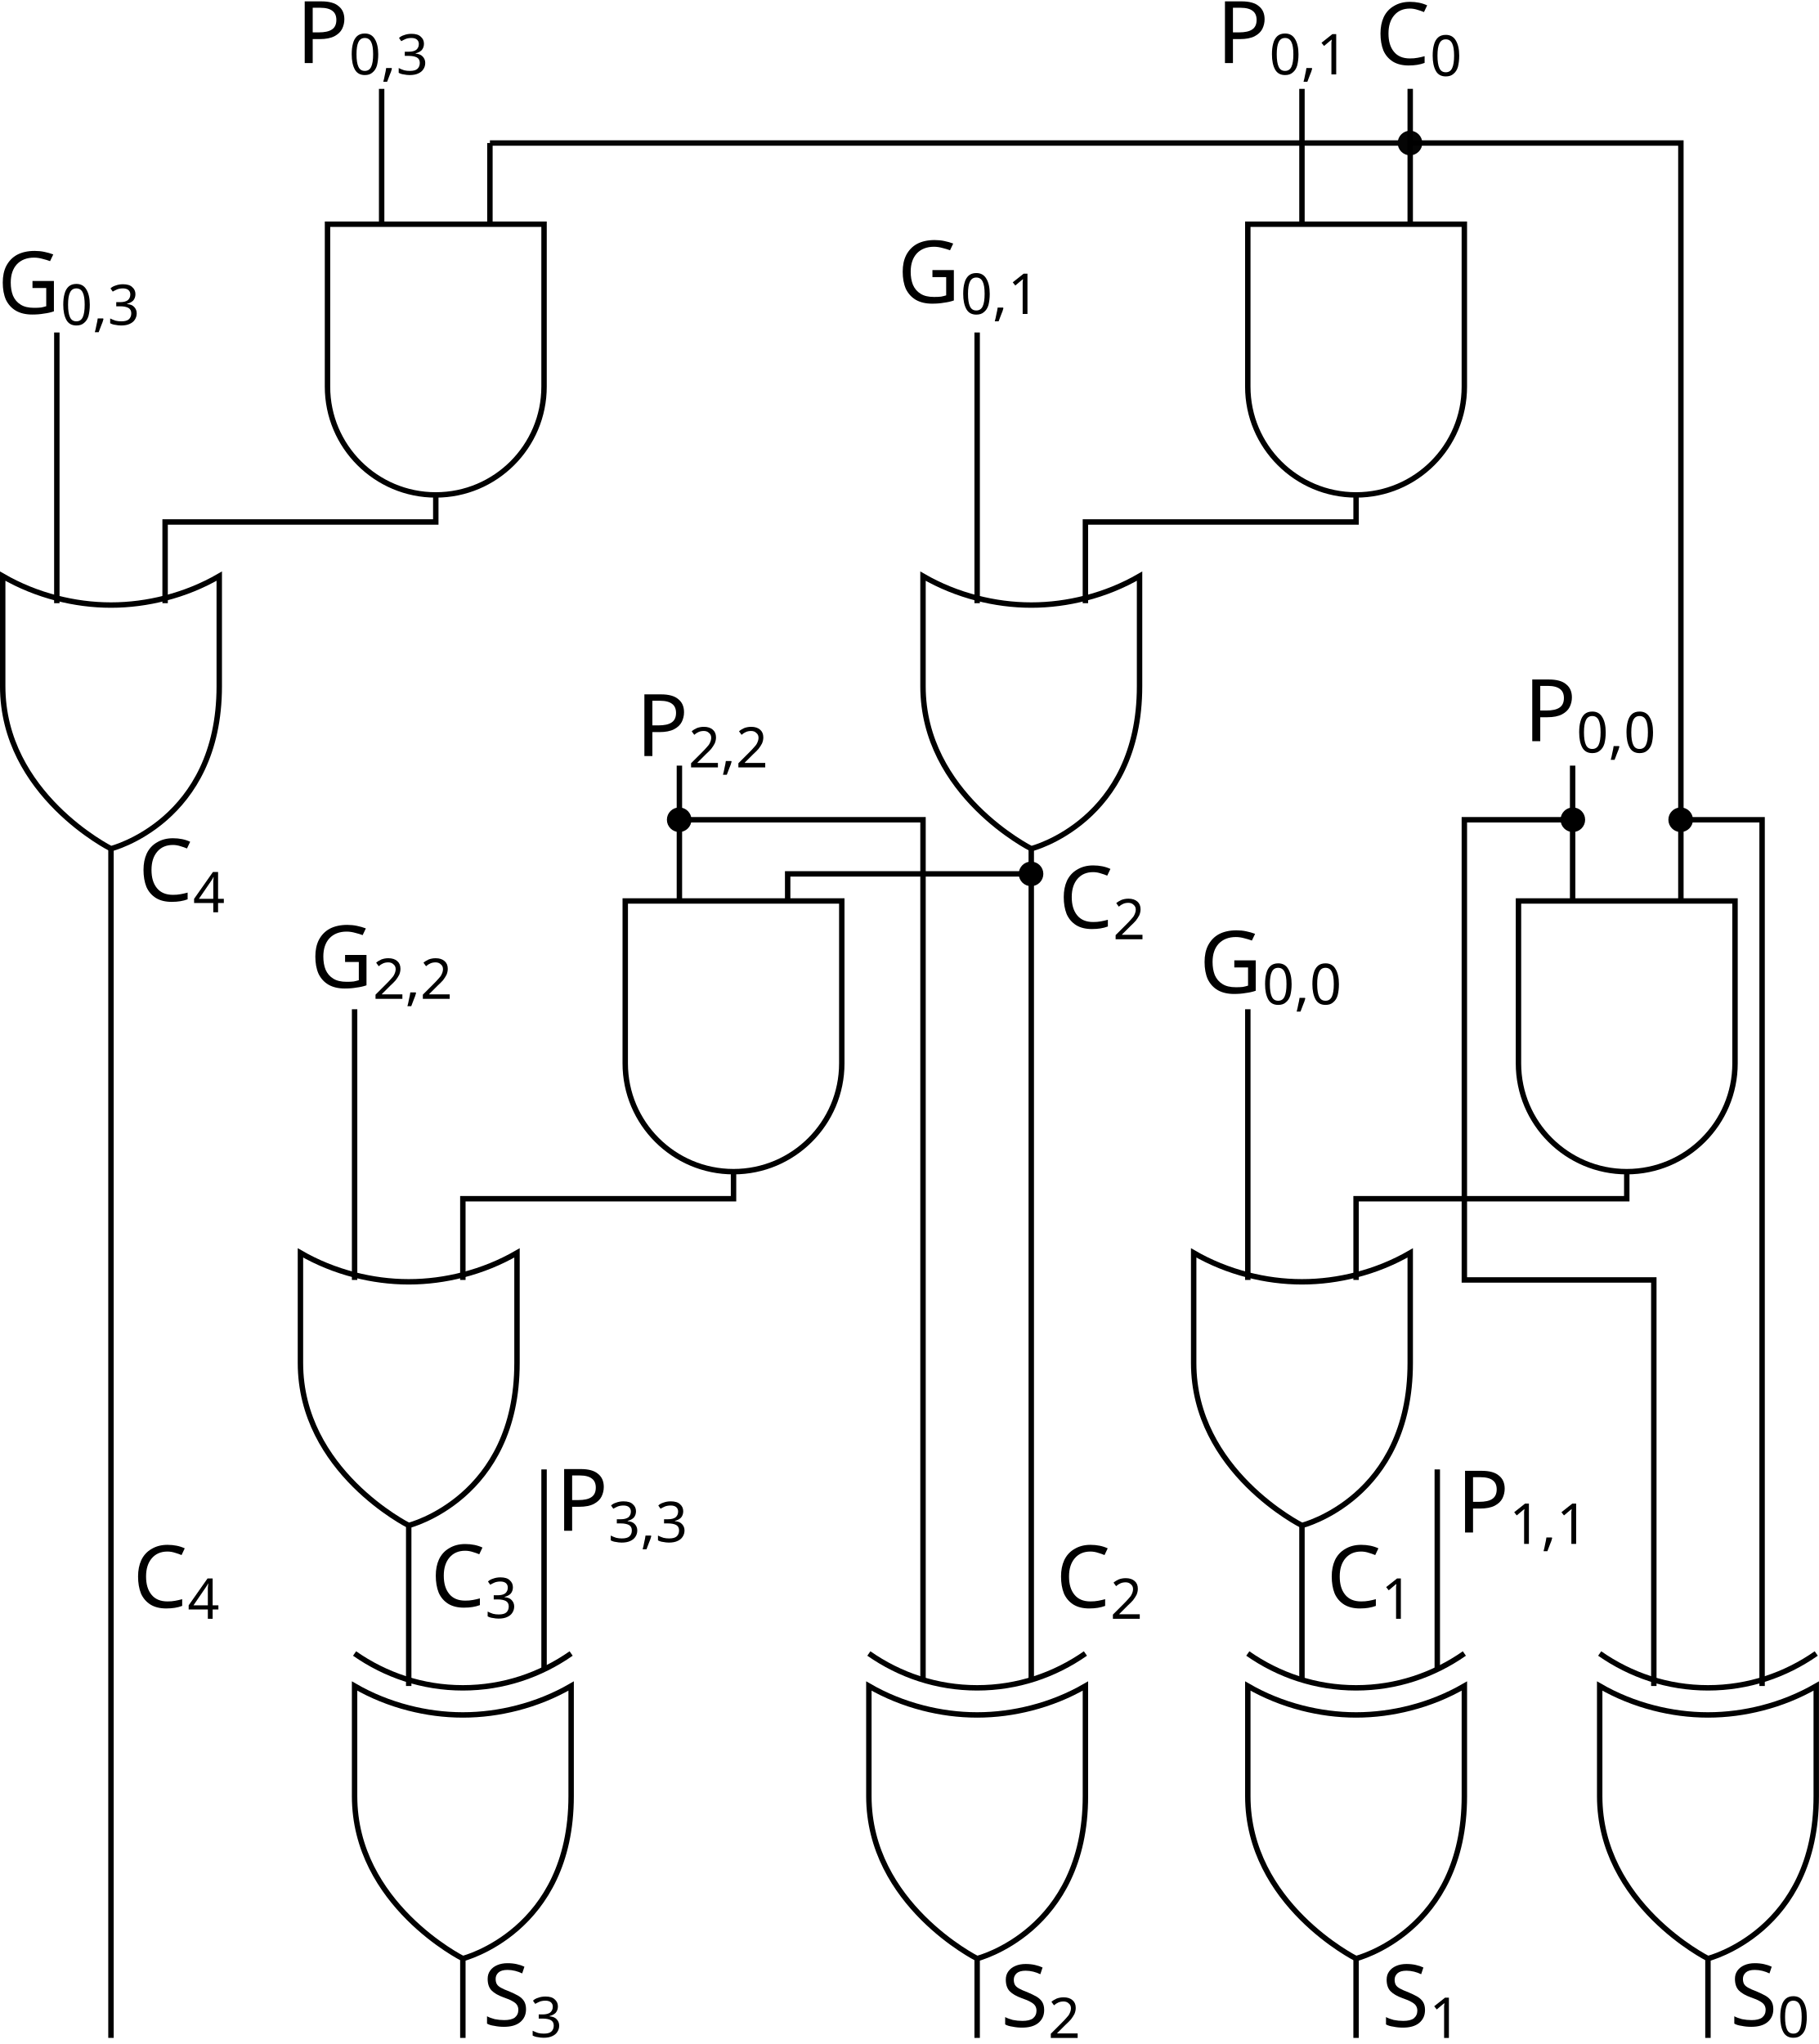
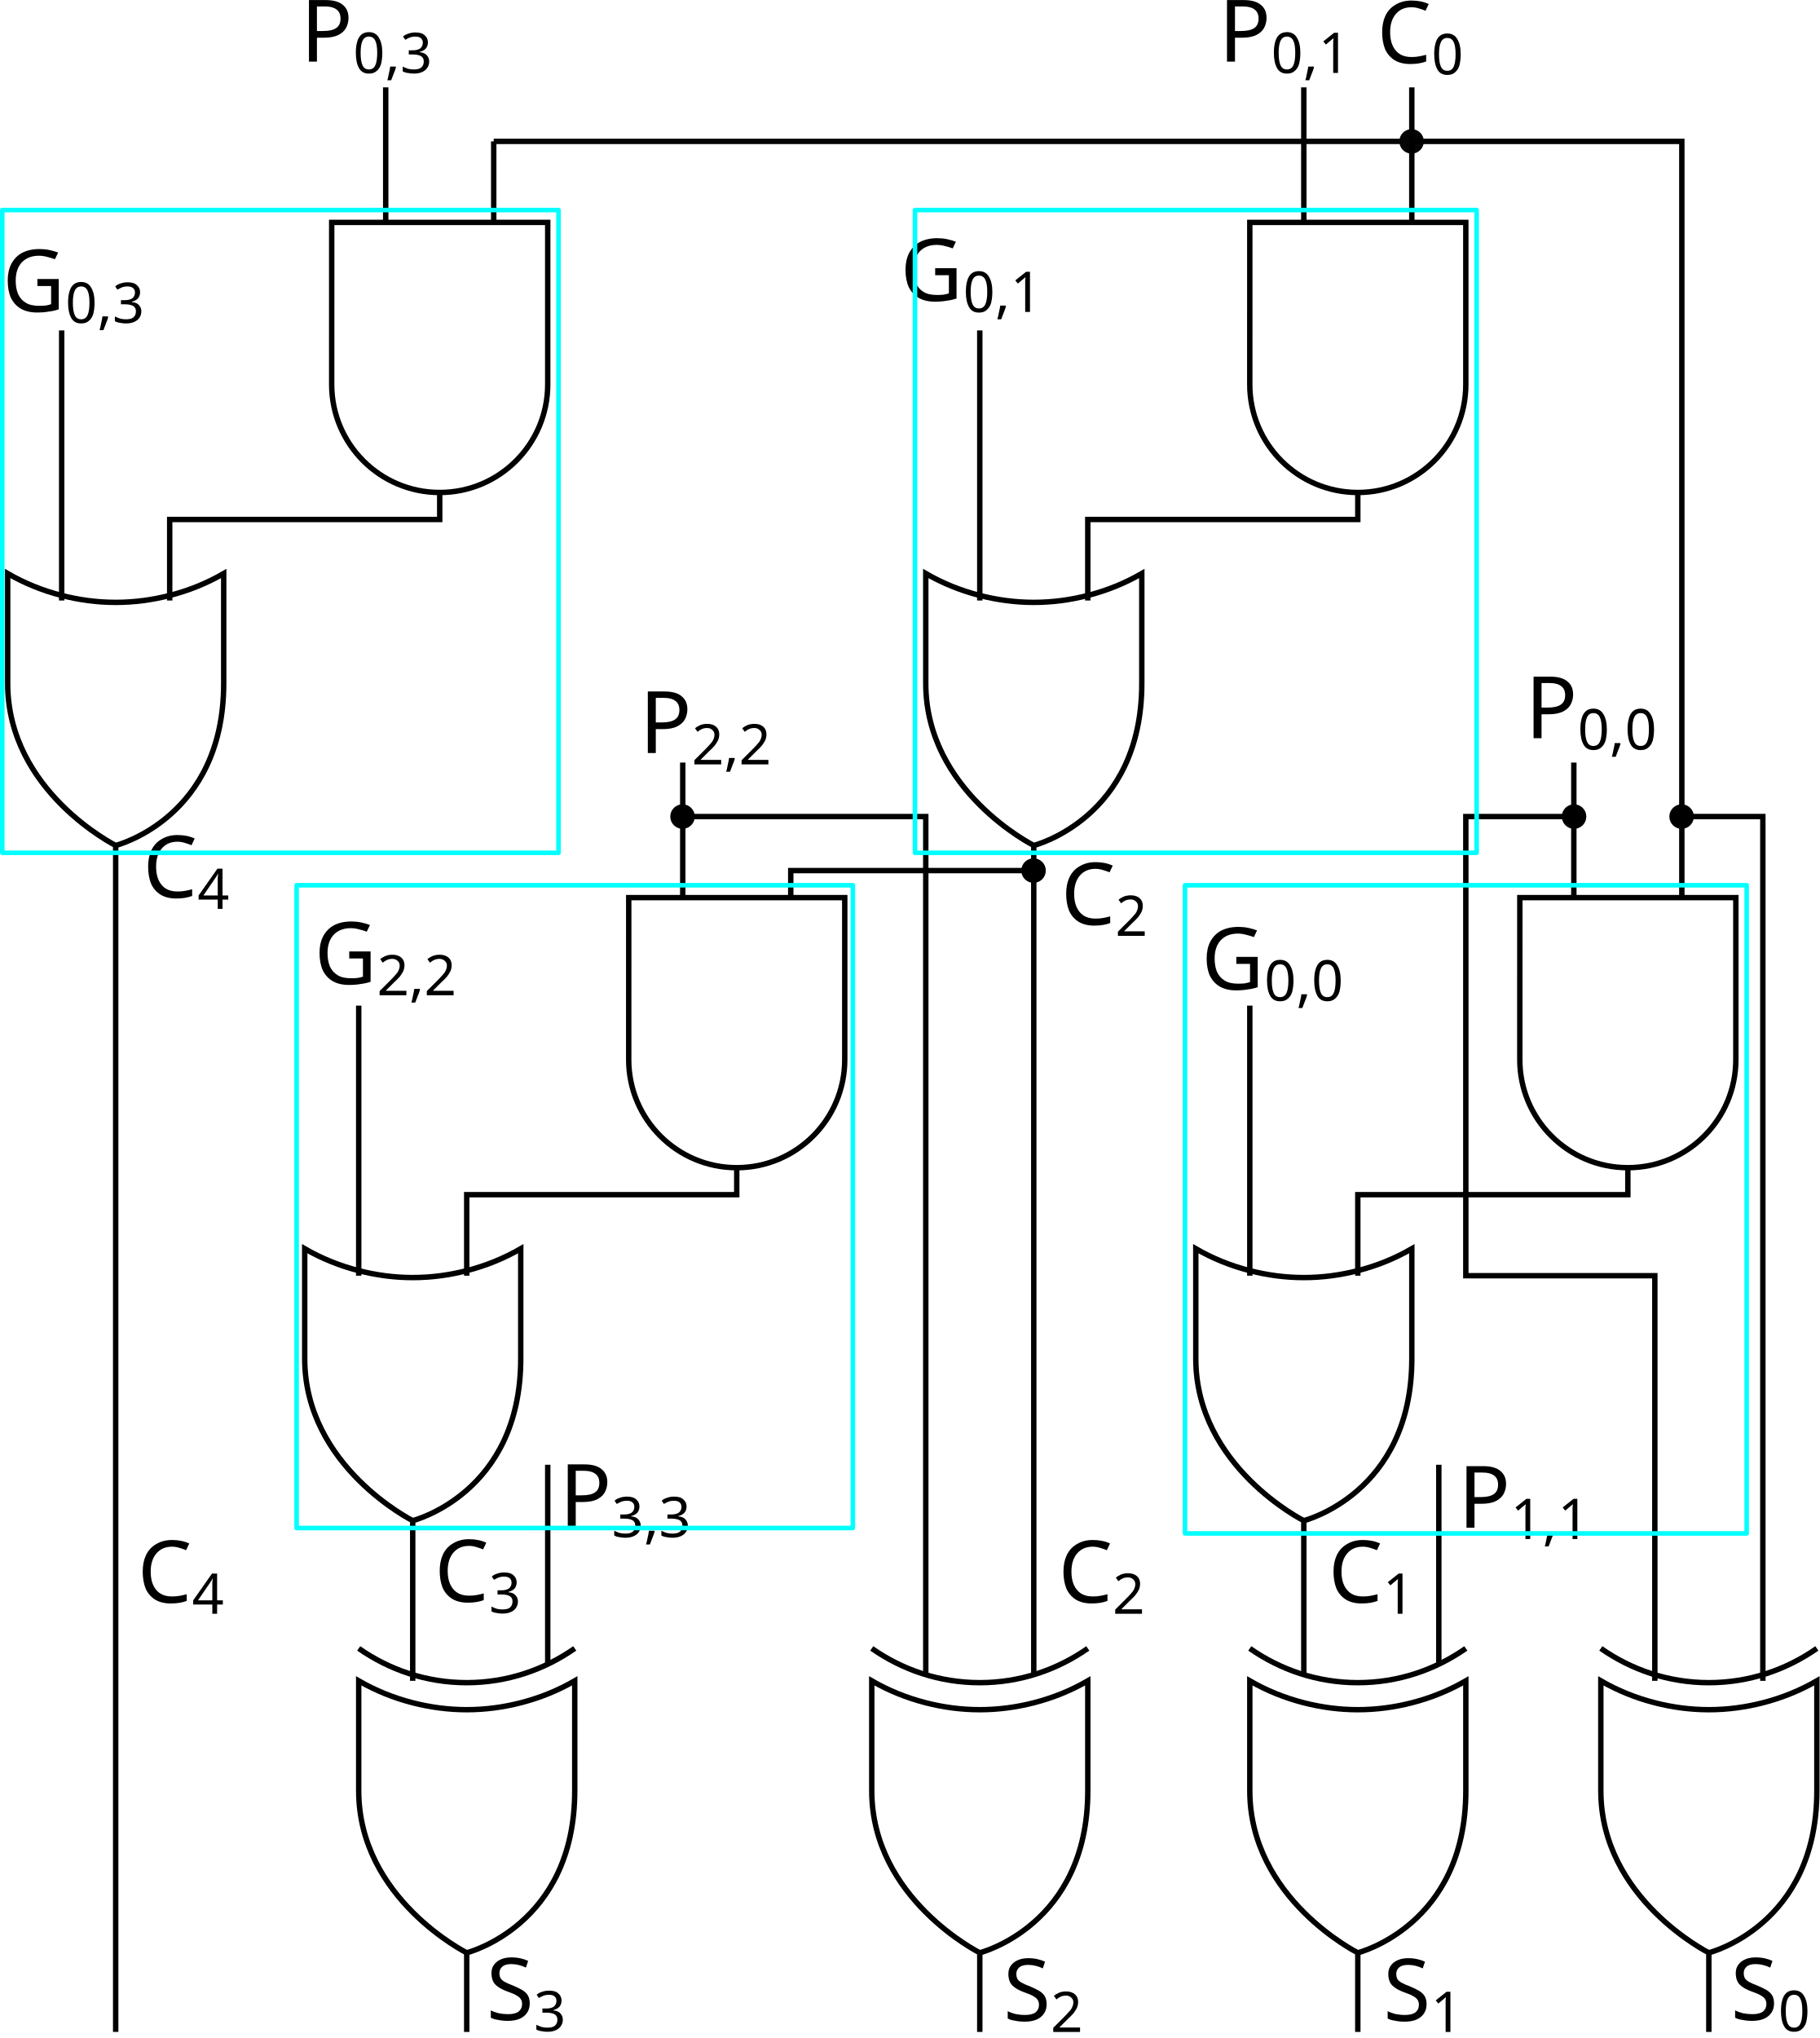
- <svg xmlns="http://www.w3.org/2000/svg" xmlns:xlink="http://www.w3.org/1999/xlink" width="88.9mm" height="99.891mm" viewBox="0 0 88.9 99.891" version="1.1" id="svg5678">
+ <svg xmlns="http://www.w3.org/2000/svg" xmlns:xlink="http://www.w3.org/1999/xlink" width="89.144mm" height="99.827mm" viewBox="0 0 89.144 99.827" version="1.1" id="svg5678">
  <defs id="defs5672">
    <marker orient="auto" refY="0" refX="0" id="marker13853" style="overflow:visible">
      <path id="path13851" d="m -2.5,-1 c 0,2.76 -2.24,5 -5,5 -2.76,0 -5,-2.24 -5,-5 0,-2.76 2.24,-5 5,-5 2.76,0 5,2.24 5,5 z" style="fill:#000000;fill-opacity:1;fill-rule:evenodd;stroke:#000000;stroke-width:1pt;stroke-opacity:1" transform="matrix(0.4,0,0,0.4,2.96,0.4)" />
    </marker>
    <marker style="overflow:visible" id="marker13571" refX="0" refY="0" orient="auto">
      <path transform="matrix(0.4,0,0,0.4,2.96,0.4)" style="fill:#000000;fill-opacity:1;fill-rule:evenodd;stroke:#000000;stroke-width:1pt;stroke-opacity:1" d="m -2.5,-1 c 0,2.76 -2.24,5 -5,5 -2.76,0 -5,-2.24 -5,-5 0,-2.76 2.24,-5 5,-5 2.76,0 5,2.24 5,5 z" id="path13569" />
    </marker>
    <marker orient="auto" refY="0" refX="0" id="marker13295" style="overflow:visible">
      <path id="path13293" d="m -2.5,-1 c 0,2.76 -2.24,5 -5,5 -2.76,0 -5,-2.24 -5,-5 0,-2.76 2.24,-5 5,-5 2.76,0 5,2.24 5,5 z" style="fill:#000000;fill-opacity:1;fill-rule:evenodd;stroke:#000000;stroke-width:1pt;stroke-opacity:1" transform="matrix(0.4,0,0,0.4,2.96,0.4)" />
    </marker>
    <marker style="overflow:visible" id="marker12756" refX="0" refY="0" orient="auto">
      <path transform="matrix(0.4,0,0,0.4,2.96,0.4)" style="fill:#000000;fill-opacity:1;fill-rule:evenodd;stroke:#000000;stroke-width:1pt;stroke-opacity:1" d="m -2.5,-1 c 0,2.76 -2.24,5 -5,5 -2.76,0 -5,-2.24 -5,-5 0,-2.76 2.24,-5 5,-5 2.76,0 5,2.24 5,5 z" id="path12754" />
    </marker>
    <marker orient="auto" refY="0" refX="0" id="marker11187" style="overflow:visible">
      <path id="path11185" d="m -2.5,-1 c 0,2.76 -2.24,5 -5,5 -2.76,0 -5,-2.24 -5,-5 0,-2.76 2.24,-5 5,-5 2.76,0 5,2.24 5,5 z" style="fill:#000000;fill-opacity:1;fill-rule:evenodd;stroke:#000000;stroke-width:1pt;stroke-opacity:1" transform="matrix(0.4,0,0,0.4,2.96,0.4)" />
    </marker>
    <marker orient="auto" refY="0" refX="0" id="marker10937" style="overflow:visible">
      <path id="path10935" d="m -2.5,-1 c 0,2.76 -2.24,5 -5,5 -2.76,0 -5,-2.24 -5,-5 0,-2.76 2.24,-5 5,-5 2.76,0 5,2.24 5,5 z" style="fill:#000000;fill-opacity:1;fill-rule:evenodd;stroke:#000000;stroke-width:1pt;stroke-opacity:1" transform="matrix(0.4,0,0,0.4,2.96,0.4)" />
    </marker>
    <marker orient="auto" refY="0" refX="0" id="marker10862" style="overflow:visible">
      <path id="path10860" d="m -2.5,-1 c 0,2.76 -2.24,5 -5,5 -2.76,0 -5,-2.24 -5,-5 0,-2.76 2.24,-5 5,-5 2.76,0 5,2.24 5,5 z" style="fill:#000000;fill-opacity:1;fill-rule:evenodd;stroke:#000000;stroke-width:1pt;stroke-opacity:1" transform="matrix(0.4,0,0,0.4,2.96,0.4)" />
    </marker>
    <marker orient="auto" refY="0" refX="0" id="marker10543" style="overflow:visible">
      <path id="path10541" d="m -2.5,-1 c 0,2.76 -2.24,5 -5,5 -2.76,0 -5,-2.24 -5,-5 0,-2.76 2.24,-5 5,-5 2.76,0 5,2.24 5,5 z" style="fill:#000000;fill-opacity:1;fill-rule:evenodd;stroke:#000000;stroke-width:1pt;stroke-opacity:1" transform="matrix(0.4,0,0,0.4,2.96,0.4)" />
    </marker>
    <marker orient="auto" refY="0" refX="0" id="marker10463" style="overflow:visible">
      <path id="path10461" d="m -2.5,-1 c 0,2.76 -2.24,5 -5,5 -2.76,0 -5,-2.24 -5,-5 0,-2.76 2.24,-5 5,-5 2.76,0 5,2.24 5,5 z" style="fill:#000000;fill-opacity:1;fill-rule:evenodd;stroke:#000000;stroke-width:1pt;stroke-opacity:1" transform="matrix(0.4,0,0,0.4,2.96,0.4)" />
    </marker>
    <marker orient="auto" refY="0" refX="0" id="marker10327" style="overflow:visible">
      <path id="path10325" d="m -2.5,-1 c 0,2.76 -2.24,5 -5,5 -2.76,0 -5,-2.24 -5,-5 0,-2.76 2.24,-5 5,-5 2.76,0 5,2.24 5,5 z" style="fill:#000000;fill-opacity:1;fill-rule:evenodd;stroke:#000000;stroke-width:1pt;stroke-opacity:1" transform="matrix(0.4,0,0,0.4,2.96,0.4)" />
    </marker>
    <marker orient="auto" refY="0" refX="0" id="marker10317" style="overflow:visible">
      <path id="path10315" d="m -2.5,-1 c 0,2.76 -2.24,5 -5,5 -2.76,0 -5,-2.24 -5,-5 0,-2.76 2.24,-5 5,-5 2.76,0 5,2.24 5,5 z" style="fill:#000000;fill-opacity:1;fill-rule:evenodd;stroke:#000000;stroke-width:1pt;stroke-opacity:1" transform="matrix(0.4,0,0,0.4,2.96,0.4)" />
    </marker>
    <marker orient="auto" refY="0" refX="0" id="marker10263" style="overflow:visible">
      <path id="path10261" d="m -2.5,-1 c 0,2.76 -2.24,5 -5,5 -2.76,0 -5,-2.24 -5,-5 0,-2.76 2.24,-5 5,-5 2.76,0 5,2.24 5,5 z" style="fill:#000000;fill-opacity:1;fill-rule:evenodd;stroke:#000000;stroke-width:1pt;stroke-opacity:1" transform="matrix(0.4,0,0,0.4,2.96,0.4)" />
    </marker>
    <marker orient="auto" refY="0" refX="0" id="marker10177" style="overflow:visible">
      <path id="path10175" d="m -2.5,-1 c 0,2.76 -2.24,5 -5,5 -2.76,0 -5,-2.24 -5,-5 0,-2.76 2.24,-5 5,-5 2.76,0 5,2.24 5,5 z" style="fill:#000000;fill-opacity:1;fill-rule:evenodd;stroke:#000000;stroke-width:1pt;stroke-opacity:1" transform="matrix(0.4,0,0,0.4,2.96,0.4)" />
    </marker>
    <marker orient="auto" refY="0" refX="0" id="DotM" style="overflow:visible">
      <path id="path9973" d="m -2.5,-1 c 0,2.76 -2.24,5 -5,5 -2.76,0 -5,-2.24 -5,-5 0,-2.76 2.24,-5 5,-5 2.76,0 5,2.24 5,5 z" style="fill:#000000;fill-opacity:1;fill-rule:evenodd;stroke:#000000;stroke-width:1pt;stroke-opacity:1" transform="matrix(0.4,0,0,0.4,2.96,0.4)" />
    </marker>
    <marker style="overflow:visible" id="marker10479" refX="0" refY="0" orient="auto">
      <path transform="matrix(0.4,0,0,0.4,2.96,0.4)" style="fill:#000000;fill-opacity:1;fill-rule:evenodd;stroke:#000000;stroke-width:1pt;stroke-opacity:1" d="m -2.5,-1 c 0,2.76 -2.24,5 -5,5 -2.76,0 -5,-2.24 -5,-5 0,-2.76 2.24,-5 5,-5 2.76,0 5,2.24 5,5 z" id="path10477" />
    </marker>
    <symbol id="Xor_Gate">
      <path style="stroke-width:0.265" d="M 6.524,18.521 H 11.906 c 5.292,0 7.938,-5.292 7.938,-5.292 0,0 -1.323,-5.292 -7.938,-5.292 H 6.524 c 0.474,0.819 0.834,1.707 1.075,2.646 0.217,0.846 0.339,1.732 0.339,2.646 0,0.914 -0.122,1.8 -0.339,2.646 -0.241,0.938 -0.601,1.827 -1.075,2.646 z" id="path9880" />
      <path style="stroke-width:0.265" d="m 4.936,18.521 c 1.051,-1.502 1.678,-3.319 1.678,-5.292 0,-1.973 -0.627,-3.789 -1.678,-5.292" id="path9882" />
    </symbol>
    <symbol id="And_Gate">
      <path style="stroke-width:0.265" d="M 6.615,18.521 V 15.875 13.229 10.583 7.938 h 7.937 c 2.923,0 5.292,2.369 5.292,5.292 0,2.923 -2.369,5.292 -5.292,5.292 z" id="path9906" />
    </symbol>
    <symbol id="Or_Gate">
      <path style="stroke-width:0.265" d="M 6.524,18.521 H 11.906 c 5.292,0 7.938,-5.292 7.938,-5.292 0,0 -1.323,-5.292 -7.938,-5.292 H 6.524 c 0.474,0.819 0.834,1.707 1.075,2.646 0.217,0.846 0.339,1.732 0.339,2.646 0,0.914 -0.122,1.8 -0.339,2.646 -0.241,0.938 -0.601,1.827 -1.075,2.646 z" id="path9894" />
    </symbol>
    <symbol id="Nor_Gate">
      <path style="stroke-width:0.265" d="M 6.524,18.521 H 11.906 c 5.292,0 7.938,-5.292 7.938,-5.292 0,0 -1.323,-5.292 -7.938,-5.292 H 6.524 c 0.474,0.819 0.834,1.707 1.075,2.646 0.217,0.846 0.339,1.732 0.339,2.646 0,0.914 -0.122,1.8 -0.339,2.646 -0.241,0.938 -0.601,1.827 -1.075,2.646 z" id="path4479" />
      <path style="stroke-width:0.265" d="m 21.167,13.229 c 0,0.365 -0.296,0.661 -0.661,0.661 -0.365,0 -0.661,-0.296 -0.661,-0.661 0,-0.365 0.296,-0.661 0.661,-0.661 0.365,0 0.661,0.296 0.661,0.661 z" id="path4481" />
    </symbol>
    <marker orient="auto" refY="0" refX="0" id="marker10177-8" style="overflow:visible">
      <path id="path10175-8" d="m -2.5,-1 c 0,2.76 -2.24,5 -5,5 -2.76,0 -5,-2.24 -5,-5 0,-2.76 2.24,-5 5,-5 2.76,0 5,2.24 5,5 z" style="fill:#000000;fill-opacity:1;fill-rule:evenodd;stroke:#000000;stroke-width:1pt;stroke-opacity:1" transform="matrix(0.4,0,0,0.4,2.96,0.4)" />
    </marker>
    <marker orient="auto" refY="0" refX="0" id="DotM-4" style="overflow:visible">
      <path id="path9973-3" d="m -2.5,-1 c 0,2.76 -2.24,5 -5,5 -2.76,0 -5,-2.24 -5,-5 0,-2.76 2.24,-5 5,-5 2.76,0 5,2.24 5,5 z" style="fill:#000000;fill-opacity:1;fill-rule:evenodd;stroke:#000000;stroke-width:1pt;stroke-opacity:1" transform="matrix(0.4,0,0,0.4,2.96,0.4)" />
    </marker>
    <marker orient="auto" refY="0" refX="0" id="marker10177-8-6" style="overflow:visible">
      <path id="path10175-8-4" d="m -2.5,-1 c 0,2.76 -2.24,5 -5,5 -2.76,0 -5,-2.24 -5,-5 0,-2.76 2.24,-5 5,-5 2.76,0 5,2.24 5,5 z" style="fill:#000000;fill-opacity:1;fill-rule:evenodd;stroke:#000000;stroke-width:1pt;stroke-opacity:1" transform="matrix(0.4,0,0,0.4,2.96,0.4)" />
    </marker>
    <marker orient="auto" refY="0" refX="0" id="DotM-4-9" style="overflow:visible">
      <path id="path9973-3-5" d="m -2.5,-1 c 0,2.76 -2.24,5 -5,5 -2.76,0 -5,-2.24 -5,-5 0,-2.76 2.24,-5 5,-5 2.76,0 5,2.24 5,5 z" style="fill:#000000;fill-opacity:1;fill-rule:evenodd;stroke:#000000;stroke-width:1pt;stroke-opacity:1" transform="matrix(0.4,0,0,0.4,2.96,0.4)" />
    </marker>
    <marker orient="auto" refY="0" refX="0" id="marker10327-6" style="overflow:visible">
      <path id="path10325-1" d="m -2.5,-1 c 0,2.76 -2.24,5 -5,5 -2.76,0 -5,-2.24 -5,-5 0,-2.76 2.24,-5 5,-5 2.76,0 5,2.24 5,5 z" style="fill:#000000;fill-opacity:1;fill-rule:evenodd;stroke:#000000;stroke-width:1pt;stroke-opacity:1" transform="matrix(0.4,0,0,0.4,2.96,0.4)" />
    </marker>
    <marker orient="auto" refY="0" refX="0" id="marker10317-0" style="overflow:visible">
      <path id="path10315-6" d="m -2.5,-1 c 0,2.76 -2.24,5 -5,5 -2.76,0 -5,-2.24 -5,-5 0,-2.76 2.24,-5 5,-5 2.76,0 5,2.24 5,5 z" style="fill:#000000;fill-opacity:1;fill-rule:evenodd;stroke:#000000;stroke-width:1pt;stroke-opacity:1" transform="matrix(0.4,0,0,0.4,2.96,0.4)" />
    </marker>
    <marker orient="auto" refY="0" refX="0" id="marker10263-1" style="overflow:visible">
      <path id="path10261-5" d="m -2.5,-1 c 0,2.76 -2.24,5 -5,5 -2.76,0 -5,-2.24 -5,-5 0,-2.76 2.24,-5 5,-5 2.76,0 5,2.24 5,5 z" style="fill:#000000;fill-opacity:1;fill-rule:evenodd;stroke:#000000;stroke-width:1pt;stroke-opacity:1" transform="matrix(0.4,0,0,0.4,2.96,0.4)" />
    </marker>
    <marker orient="auto" refY="0" refX="0" id="marker10543-4" style="overflow:visible">
      <path id="path10541-8" d="m -2.5,-1 c 0,2.76 -2.24,5 -5,5 -2.76,0 -5,-2.24 -5,-5 0,-2.76 2.24,-5 5,-5 2.76,0 5,2.24 5,5 z" style="fill:#000000;fill-opacity:1;fill-rule:evenodd;stroke:#000000;stroke-width:1pt;stroke-opacity:1" transform="matrix(0.4,0,0,0.4,2.96,0.4)" />
    </marker>
    <marker orient="auto" refY="0" refX="0" id="marker10463-1" style="overflow:visible">
      <path id="path10461-2" d="m -2.5,-1 c 0,2.76 -2.24,5 -5,5 -2.76,0 -5,-2.24 -5,-5 0,-2.76 2.24,-5 5,-5 2.76,0 5,2.24 5,5 z" style="fill:#000000;fill-opacity:1;fill-rule:evenodd;stroke:#000000;stroke-width:1pt;stroke-opacity:1" transform="matrix(0.4,0,0,0.4,2.96,0.4)" />
    </marker>
    <marker orient="auto" refY="0" refX="0" id="marker10327-6-9" style="overflow:visible">
      <path id="path10325-1-3" d="m -2.5,-1 c 0,2.76 -2.24,5 -5,5 -2.76,0 -5,-2.24 -5,-5 0,-2.76 2.24,-5 5,-5 2.76,0 5,2.24 5,5 z" style="fill:#000000;fill-opacity:1;fill-rule:evenodd;stroke:#000000;stroke-width:1pt;stroke-opacity:1" transform="matrix(0.4,0,0,0.4,2.96,0.4)" />
    </marker>
    <marker orient="auto" refY="0" refX="0" id="marker10317-0-9" style="overflow:visible">
      <path id="path10315-6-0" d="m -2.5,-1 c 0,2.76 -2.24,5 -5,5 -2.76,0 -5,-2.24 -5,-5 0,-2.76 2.24,-5 5,-5 2.76,0 5,2.24 5,5 z" style="fill:#000000;fill-opacity:1;fill-rule:evenodd;stroke:#000000;stroke-width:1pt;stroke-opacity:1" transform="matrix(0.4,0,0,0.4,2.96,0.4)" />
    </marker>
    <marker orient="auto" refY="0" refX="0" id="marker10263-1-8" style="overflow:visible">
      <path id="path10261-5-8" d="m -2.5,-1 c 0,2.76 -2.24,5 -5,5 -2.76,0 -5,-2.24 -5,-5 0,-2.76 2.24,-5 5,-5 2.76,0 5,2.24 5,5 z" style="fill:#000000;fill-opacity:1;fill-rule:evenodd;stroke:#000000;stroke-width:1pt;stroke-opacity:1" transform="matrix(0.4,0,0,0.4,2.96,0.4)" />
    </marker>
    <marker orient="auto" refY="0" refX="0" id="marker10177-8-6-5" style="overflow:visible">
      <path id="path10175-8-4-0" d="m -2.5,-1 c 0,2.76 -2.24,5 -5,5 -2.76,0 -5,-2.24 -5,-5 0,-2.76 2.24,-5 5,-5 2.76,0 5,2.24 5,5 z" style="fill:#000000;fill-opacity:1;fill-rule:evenodd;stroke:#000000;stroke-width:1pt;stroke-opacity:1" transform="matrix(0.4,0,0,0.4,2.96,0.4)" />
    </marker>
    <marker orient="auto" refY="0" refX="0" id="DotM-4-9-9" style="overflow:visible">
      <path id="path9973-3-5-6" d="m -2.5,-1 c 0,2.76 -2.24,5 -5,5 -2.76,0 -5,-2.24 -5,-5 0,-2.76 2.24,-5 5,-5 2.76,0 5,2.24 5,5 z" style="fill:#000000;fill-opacity:1;fill-rule:evenodd;stroke:#000000;stroke-width:1pt;stroke-opacity:1" transform="matrix(0.4,0,0,0.4,2.96,0.4)" />
    </marker>
    <marker orient="auto" refY="0" refX="0" id="marker10463-1-8" style="overflow:visible">
      <path id="path10461-2-3" d="m -2.5,-1 c 0,2.76 -2.24,5 -5,5 -2.76,0 -5,-2.24 -5,-5 0,-2.76 2.24,-5 5,-5 2.76,0 5,2.24 5,5 z" style="fill:#000000;fill-opacity:1;fill-rule:evenodd;stroke:#000000;stroke-width:1pt;stroke-opacity:1" transform="matrix(0.4,0,0,0.4,2.96,0.4)" />
    </marker>
    <marker orient="auto" refY="0" refX="0" id="marker10463-1-8-8" style="overflow:visible">
      <path id="path10461-2-3-9" d="m -2.5,-1 c 0,2.76 -2.24,5 -5,5 -2.76,0 -5,-2.24 -5,-5 0,-2.76 2.24,-5 5,-5 2.76,0 5,2.24 5,5 z" style="fill:#000000;fill-opacity:1;fill-rule:evenodd;stroke:#000000;stroke-width:1pt;stroke-opacity:1" transform="matrix(0.4,0,0,0.4,2.96,0.4)" />
    </marker>
    <marker orient="auto" refY="0" refX="0" id="marker10543-4-8" style="overflow:visible">
      <path id="path10541-8-6" d="m -2.5,-1 c 0,2.76 -2.24,5 -5,5 -2.76,0 -5,-2.24 -5,-5 0,-2.76 2.24,-5 5,-5 2.76,0 5,2.24 5,5 z" style="fill:#000000;fill-opacity:1;fill-rule:evenodd;stroke:#000000;stroke-width:1pt;stroke-opacity:1" transform="matrix(0.4,0,0,0.4,2.96,0.4)" />
    </marker>
    <marker orient="auto" refY="0" refX="0" id="marker10937-4" style="overflow:visible">
      <path id="path10935-8" d="m -2.5,-1 c 0,2.76 -2.24,5 -5,5 -2.76,0 -5,-2.24 -5,-5 0,-2.76 2.24,-5 5,-5 2.76,0 5,2.24 5,5 z" style="fill:#000000;fill-opacity:1;fill-rule:evenodd;stroke:#000000;stroke-width:1pt;stroke-opacity:1" transform="matrix(0.4,0,0,0.4,2.96,0.4)" />
    </marker>
    <marker orient="auto" refY="0" refX="0" id="marker10937-4-8" style="overflow:visible">
      <path id="path10935-8-9" d="m -2.5,-1 c 0,2.76 -2.24,5 -5,5 -2.76,0 -5,-2.24 -5,-5 0,-2.76 2.24,-5 5,-5 2.76,0 5,2.24 5,5 z" style="fill:#000000;fill-opacity:1;fill-rule:evenodd;stroke:#000000;stroke-width:1pt;stroke-opacity:1" transform="matrix(0.4,0,0,0.4,2.96,0.4)" />
    </marker>
    <marker orient="auto" refY="0" refX="0" id="marker10937-7" style="overflow:visible">
      <path id="path10935-7" d="m -2.5,-1 c 0,2.76 -2.24,5 -5,5 -2.76,0 -5,-2.24 -5,-5 0,-2.76 2.24,-5 5,-5 2.76,0 5,2.24 5,5 z" style="fill:#000000;fill-opacity:1;fill-rule:evenodd;stroke:#000000;stroke-width:1pt;stroke-opacity:1" transform="matrix(0.4,0,0,0.4,2.96,0.4)" />
    </marker>
    <marker orient="auto" refY="0" refX="0" id="marker10543-4-8-6" style="overflow:visible">
      <path id="path10541-8-6-4" d="m -2.5,-1 c 0,2.76 -2.24,5 -5,5 -2.76,0 -5,-2.24 -5,-5 0,-2.76 2.24,-5 5,-5 2.76,0 5,2.24 5,5 z" style="fill:#000000;fill-opacity:1;fill-rule:evenodd;stroke:#000000;stroke-width:1pt;stroke-opacity:1" transform="matrix(0.4,0,0,0.4,2.96,0.4)" />
    </marker>
    <marker orient="auto" refY="0" refX="0" id="marker10463-1-8-8-3" style="overflow:visible">
      <path id="path10461-2-3-9-0" d="m -2.5,-1 c 0,2.76 -2.24,5 -5,5 -2.76,0 -5,-2.24 -5,-5 0,-2.76 2.24,-5 5,-5 2.76,0 5,2.24 5,5 z" style="fill:#000000;fill-opacity:1;fill-rule:evenodd;stroke:#000000;stroke-width:1pt;stroke-opacity:1" transform="matrix(0.4,0,0,0.4,2.96,0.4)" />
    </marker>
    <marker orient="auto" refY="0" refX="0" id="marker10463-1-8-3" style="overflow:visible">
      <path id="path10461-2-3-0" d="m -2.5,-1 c 0,2.76 -2.24,5 -5,5 -2.76,0 -5,-2.24 -5,-5 0,-2.76 2.24,-5 5,-5 2.76,0 5,2.24 5,5 z" style="fill:#000000;fill-opacity:1;fill-rule:evenodd;stroke:#000000;stroke-width:1pt;stroke-opacity:1" transform="matrix(0.4,0,0,0.4,2.96,0.4)" />
    </marker>
    <marker orient="auto" refY="0" refX="0" id="marker10543-4-9" style="overflow:visible">
      <path id="path10541-8-2" d="m -2.5,-1 c 0,2.76 -2.24,5 -5,5 -2.76,0 -5,-2.24 -5,-5 0,-2.76 2.24,-5 5,-5 2.76,0 5,2.24 5,5 z" style="fill:#000000;fill-opacity:1;fill-rule:evenodd;stroke:#000000;stroke-width:1pt;stroke-opacity:1" transform="matrix(0.4,0,0,0.4,2.96,0.4)" />
    </marker>
    <marker orient="auto" refY="0" refX="0" id="marker10463-1-5" style="overflow:visible">
      <path id="path10461-2-4" d="m -2.5,-1 c 0,2.76 -2.24,5 -5,5 -2.76,0 -5,-2.24 -5,-5 0,-2.76 2.24,-5 5,-5 2.76,0 5,2.24 5,5 z" style="fill:#000000;fill-opacity:1;fill-rule:evenodd;stroke:#000000;stroke-width:1pt;stroke-opacity:1" transform="matrix(0.4,0,0,0.4,2.96,0.4)" />
    </marker>
    <marker orient="auto" refY="0" refX="0" id="marker10263-1-8-0" style="overflow:visible">
      <path id="path10261-5-8-5" d="m -2.5,-1 c 0,2.76 -2.24,5 -5,5 -2.76,0 -5,-2.24 -5,-5 0,-2.76 2.24,-5 5,-5 2.76,0 5,2.24 5,5 z" style="fill:#000000;fill-opacity:1;fill-rule:evenodd;stroke:#000000;stroke-width:1pt;stroke-opacity:1" transform="matrix(0.4,0,0,0.4,2.96,0.4)" />
    </marker>
    <marker orient="auto" refY="0" refX="0" id="marker11187-6" style="overflow:visible">
      <path id="path11185-7" d="m -2.5,-1 c 0,2.76 -2.24,5 -5,5 -2.76,0 -5,-2.24 -5,-5 0,-2.76 2.24,-5 5,-5 2.76,0 5,2.24 5,5 z" style="fill:#000000;fill-opacity:1;fill-rule:evenodd;stroke:#000000;stroke-width:1pt;stroke-opacity:1" transform="matrix(0.4,0,0,0.4,2.96,0.4)" />
    </marker>
    <marker orient="auto" refY="0" refX="0" id="marker11187-1" style="overflow:visible">
      <path id="path11185-8" d="m -2.5,-1 c 0,2.76 -2.24,5 -5,5 -2.76,0 -5,-2.24 -5,-5 0,-2.76 2.24,-5 5,-5 2.76,0 5,2.24 5,5 z" style="fill:#000000;fill-opacity:1;fill-rule:evenodd;stroke:#000000;stroke-width:1pt;stroke-opacity:1" transform="matrix(0.4,0,0,0.4,2.96,0.4)" />
    </marker>
    <marker orient="auto" refY="0" refX="0" id="marker11187-9" style="overflow:visible">
      <path id="path11185-3" d="m -2.5,-1 c 0,2.76 -2.24,5 -5,5 -2.76,0 -5,-2.24 -5,-5 0,-2.76 2.24,-5 5,-5 2.76,0 5,2.24 5,5 z" style="fill:#000000;fill-opacity:1;fill-rule:evenodd;stroke:#000000;stroke-width:1pt;stroke-opacity:1" transform="matrix(0.4,0,0,0.4,2.96,0.4)" />
    </marker>
  </defs>
-   <g id="layer1" transform="translate(-22.3573,-28.07379)">
-     <text xml:space="preserve" style="font-style:normal;font-weight:normal;font-size:4.233px;line-height:1.25;font-family:sans-serif;letter-spacing:0px;word-spacing:0px;fill:#000000;fill-opacity:1;stroke:none;stroke-width:0.265" x="74.083" y="31.094" id="text4995">
-       <tspan id="tspan4993" x="74.083" y="34.839" style="stroke-width:0.265" />
-     </text>
+   <g id="layer1" transform="translate(-22.1135,-28.13731)">
+     <text xml:space="preserve" style="font-style:normal;font-weight:normal;font-size:4.233px;line-height:1.25;font-family:sans-serif;letter-spacing:0px;word-spacing:0px;fill:#000000;fill-opacity:1;stroke:none;stroke-width:0.265" x="74.083" y="31.094" id="text4995" />
    <use id="use12243" transform="rotate(90,34.72396,67.14063)" style="fill:none;stroke:#000000;stroke-width:2" xlink:href="#And_Gate" x="0" y="0" width="100%" height="100%" />
    <use id="use12278" transform="rotate(90,18.14202,67.84757)" style="fill:none;stroke:#000000;stroke-width:2" xlink:href="#Or_Gate" x="0" y="0" width="100%" height="100%" />
    <path style="fill:none;stroke:#000000;stroke-width:0.265px;stroke-linecap:butt;stroke-linejoin:miter;stroke-opacity:1" d="m 91.281,32.417 c 0,6.615 0,6.615 0,6.615" id="path12289" />
    <path style="fill:none;stroke:#000000;stroke-width:0.265px;stroke-linecap:butt;stroke-linejoin:miter;stroke-opacity:1" d="m 85.99,32.417 v 6.615" id="path12291" />
    <path style="fill:none;stroke:#000000;stroke-width:0.265px;stroke-linecap:butt;stroke-linejoin:miter;stroke-opacity:1" d="m 88.635,52.26 v 1.323 H 75.406 v 3.969" id="path12293" />
    <path style="fill:none;stroke:#000000;stroke-width:0.265px;stroke-linecap:butt;stroke-linejoin:miter;stroke-opacity:1" d="M 70.115,44.323 V 57.552" id="path12295" />
    <use id="use12243-5" transform="rotate(90,12.23437,44.65105)" style="fill:none;stroke:#000000;stroke-width:2" xlink:href="#And_Gate" x="0" y="0" width="100%" height="100%" />
    <use id="use12278-4" transform="rotate(90,-4.347559,45.35798)" style="fill:none;stroke:#000000;stroke-width:2" xlink:href="#Or_Gate" x="0" y="0" width="100%" height="100%" />
    <path style="fill:none;stroke:#000000;stroke-width:0.265px;stroke-linecap:butt;stroke-linejoin:miter;stroke-opacity:1" d="M 46.302,35.063 V 39.031" id="path12289-7" />
    <path style="fill:none;stroke:#000000;stroke-width:0.265px;stroke-linecap:butt;stroke-linejoin:miter;stroke-opacity:1" d="M 41.01,32.417 V 39.031" id="path12291-6" />
    <path style="fill:none;stroke:#000000;stroke-width:0.265px;stroke-linecap:butt;stroke-linejoin:miter;stroke-opacity:1" d="m 43.656,52.26 v 1.323 H 30.427 v 3.969" id="path12293-5" />
    <path style="fill:none;stroke:#000000;stroke-width:0.265px;stroke-linecap:butt;stroke-linejoin:miter;stroke-opacity:1" d="M 25.135,44.323 V 57.552" id="path12295-6" />
    <path style="opacity:0.98;fill:none;stroke:#000000;stroke-width:0.265px;stroke-linecap:butt;stroke-linejoin:miter;stroke-opacity:1;marker-end:url(#marker11187)" d="M 46.302,35.063 H 91.281" id="path12327" />
    <use id="use12243-5-4" transform="rotate(90,2.973955,68.46355)" style="fill:none;stroke:#000000;stroke-width:2" xlink:href="#And_Gate" x="0" y="0" width="100%" height="100%" />
    <use id="use12278-4-5" transform="rotate(90,-13.60798,69.17048)" style="fill:none;stroke:#000000;stroke-width:2" xlink:href="#Or_Gate" x="0" y="0" width="100%" height="100%" />
    <path style="fill:none;stroke:#000000;stroke-width:0.265px;stroke-linecap:butt;stroke-linejoin:miter;stroke-opacity:1;marker-end:url(#marker12756)" d="m 60.854,72.104 v -1.323 h 11.906" id="path12289-7-2" />
    <path style="fill:none;stroke:#000000;stroke-width:0.265px;stroke-linecap:butt;stroke-linejoin:miter;stroke-opacity:1" d="m 55.563,65.49 v 6.615" id="path12291-6-5" />
    <path style="fill:none;stroke:#000000;stroke-width:0.265px;stroke-linecap:butt;stroke-linejoin:miter;stroke-opacity:1" d="m 58.208,85.333 v 1.323 H 44.979 v 3.969" id="path12293-5-4" />
    <path style="fill:none;stroke:#000000;stroke-width:0.265px;stroke-linecap:butt;stroke-linejoin:miter;stroke-opacity:1" d="M 39.688,77.396 V 90.625" id="path12295-6-7" />
    <use id="use12243-5-44" transform="rotate(90,24.80208,90.29168)" style="fill:none;stroke:#000000;stroke-width:2" xlink:href="#And_Gate" x="0" y="0" width="100%" height="100%" />
    <use id="use12278-4-3" transform="rotate(90,8.220147,90.99861)" style="fill:none;stroke:#000000;stroke-width:2" xlink:href="#Or_Gate" x="0" y="0" width="100%" height="100%" />
    <path style="fill:none;stroke:#000000;stroke-width:0.265px;stroke-linecap:butt;stroke-linejoin:miter;stroke-opacity:1" d="m 104.51,68.135 v 3.969" id="path12289-7-0" />
    <path style="fill:none;stroke:#000000;stroke-width:0.265px;stroke-linecap:butt;stroke-linejoin:miter;stroke-opacity:1" d="m 99.219,65.49 v 6.615" id="path12291-6-7" />
    <path style="fill:none;stroke:#000000;stroke-width:0.265px;stroke-linecap:butt;stroke-linejoin:miter;stroke-opacity:1" d="m 101.865,85.333 v 1.323 H 88.635 v 3.969" id="path12293-5-8" />
    <path style="fill:none;stroke:#000000;stroke-width:0.265px;stroke-linecap:butt;stroke-linejoin:miter;stroke-opacity:1" d="M 83.344,77.396 V 90.625" id="path12295-6-6" />
    <path style="fill:none;stroke:#000000;stroke-width:0.265px;stroke-linecap:butt;stroke-linejoin:miter;stroke-opacity:1" d="M 91.281,35.063 H 104.51 V 68.135" id="path12746" />
    <path style="fill:none;stroke:#000000;stroke-width:0.265px;stroke-linecap:butt;stroke-linejoin:miter;stroke-opacity:1" d="M 72.76,69.458 V 110.204" id="path13016" />
    <path style="fill:none;stroke:#000000;stroke-width:0.265px;stroke-linecap:butt;stroke-linejoin:miter;stroke-opacity:1" d="m 85.99,102.531 v 7.673" id="path13018" />
    <path style="fill:none;stroke:#000000;stroke-width:0.265px;stroke-linecap:butt;stroke-linejoin:miter;stroke-opacity:1" d="m 42.333,102.531 v 7.938" id="path13020" />
    <path style="fill:none;stroke:#000000;stroke-width:0.265px;stroke-linecap:butt;stroke-linejoin:miter;stroke-opacity:1" d="m 27.781,69.458 -10e-7,58.208" id="path13022" />
    <text xml:space="preserve" style="font-style:normal;font-weight:normal;font-size:4.233px;line-height:1.25;font-family:sans-serif;letter-spacing:0px;word-spacing:0px;fill:#000000;fill-opacity:1;stroke:none;stroke-width:0.265" x="89.561" y="31.226" id="text13026">
      <tspan id="tspan13024" x="89.561" y="31.226" style="stroke-width:0.265">C<tspan style="font-size:65%;baseline-shift:sub" id="tspan13028">0</tspan>
      </tspan>
    </text>
    <text xml:space="preserve" style="font-style:normal;font-weight:normal;font-size:4.233px;line-height:1.25;font-family:sans-serif;letter-spacing:0px;word-spacing:0px;fill:#000000;fill-opacity:1;stroke:none;stroke-width:0.265" x="74.083" y="73.427" id="text13032">
      <tspan id="tspan13030" x="74.083" y="73.427" style="stroke-width:0.265">C<tspan style="font-size:65%;baseline-shift:sub" id="tspan13034">2</tspan>
      </tspan>
    </text>
    <text xml:space="preserve" style="font-style:normal;font-weight:normal;font-size:4.233px;line-height:1.25;font-family:sans-serif;letter-spacing:0px;word-spacing:0px;fill:#000000;fill-opacity:1;stroke:none;stroke-width:0.265" x="81.822" y="31.16" id="text13038">
      <tspan id="tspan13036" x="81.822" y="31.16" style="stroke-width:0.265">P<tspan style="font-size:65%;baseline-shift:sub" id="tspan13040">0,1</tspan>
      </tspan>
    </text>
    <text xml:space="preserve" style="font-style:normal;font-weight:normal;font-size:4.233px;line-height:1.25;font-family:sans-serif;letter-spacing:0px;word-spacing:0px;fill:#000000;fill-opacity:1;stroke:none;stroke-width:0.265" x="36.843" y="31.16" id="text13038-8">
      <tspan id="tspan13036-8" x="36.843" y="31.16" style="stroke-width:0.265">P<tspan style="font-size:2.752px;baseline-shift:sub;stroke-width:0.265" id="tspan13040-4">0,3</tspan>
      </tspan>
    </text>
    <text xml:space="preserve" style="font-style:normal;font-weight:normal;font-size:4.233px;line-height:1.25;font-family:sans-serif;letter-spacing:0px;word-spacing:0px;fill:#000000;fill-opacity:1;stroke:none;stroke-width:0.265" x="29.104" y="72.104" id="text13065">
      <tspan id="tspan13063" x="29.104" y="72.104" style="stroke-width:0.265">C<tspan style="font-size:65%;baseline-shift:sub" id="tspan13067">4</tspan>
      </tspan>
    </text>
    <text xml:space="preserve" style="font-style:normal;font-weight:normal;font-size:4.233px;line-height:1.25;font-family:sans-serif;letter-spacing:0px;word-spacing:0px;fill:#000000;fill-opacity:1;stroke:none;stroke-width:0.265" x="22.225" y="43.397" id="text13071">
      <tspan id="tspan13069" x="22.225" y="43.397" style="stroke-width:0.265">G<tspan style="font-size:65%;baseline-shift:sub" id="tspan13073">0,3</tspan>
      </tspan>
    </text>
    <text xml:space="preserve" style="font-style:normal;font-weight:normal;font-size:4.233px;line-height:1.25;font-family:sans-serif;letter-spacing:0px;word-spacing:0px;fill:#000000;fill-opacity:1;stroke:none;stroke-width:0.265" x="66.212" y="42.868" id="text13071-3">
      <tspan id="tspan13069-1" x="66.212" y="42.868" style="stroke-width:0.265">G<tspan style="font-size:2.752px;baseline-shift:sub;stroke-width:0.265" id="tspan13073-4">0,1</tspan>
      </tspan>
    </text>
    <text xml:space="preserve" style="font-style:normal;font-weight:normal;font-size:4.233px;line-height:1.25;font-family:sans-serif;letter-spacing:0px;word-spacing:0px;fill:#000000;fill-opacity:1;stroke:none;stroke-width:0.265" x="37.505" y="76.338" id="text13071-9">
      <tspan id="tspan13069-2" x="37.505" y="76.338" style="stroke-width:0.265">G<tspan style="font-size:2.752px;baseline-shift:sub;stroke-width:0.265" id="tspan13073-0">2,2</tspan>
      </tspan>
    </text>
    <text xml:space="preserve" style="font-style:normal;font-weight:normal;font-size:4.233px;line-height:1.25;font-family:sans-serif;letter-spacing:0px;word-spacing:0px;fill:#000000;fill-opacity:1;stroke:none;stroke-width:0.265" x="80.963" y="76.602" id="text13071-9-6">
      <tspan id="tspan13069-2-8" x="80.963" y="76.602" style="stroke-width:0.265">G<tspan style="font-size:2.752px;baseline-shift:sub;stroke-width:0.265" id="tspan13073-0-9">0,0</tspan>
      </tspan>
    </text>
    <text xml:space="preserve" style="font-style:normal;font-weight:normal;font-size:4.233px;line-height:1.25;font-family:sans-serif;letter-spacing:0px;word-spacing:0px;fill:#000000;fill-opacity:1;stroke:none;stroke-width:0.265" x="53.446" y="65.027" id="text13071-9-2">
      <tspan id="tspan13069-2-6" x="53.446" y="65.027" style="stroke-width:0.265">P<tspan style="font-size:2.752px;baseline-shift:sub;stroke-width:0.265" id="tspan13073-0-6">2,2</tspan>
      </tspan>
    </text>
    <text xml:space="preserve" style="font-style:normal;font-weight:normal;font-size:4.233px;line-height:1.25;font-family:sans-serif;letter-spacing:0px;word-spacing:0px;fill:#000000;fill-opacity:1;stroke:none;stroke-width:0.265" x="43.392" y="106.593" id="text13139">
      <tspan id="tspan13137" x="43.392" y="106.593" style="stroke-width:0.265">C<tspan style="font-size:65%;baseline-shift:sub" id="tspan13141">3</tspan>
      </tspan>
    </text>
    <text xml:space="preserve" style="font-style:normal;font-weight:normal;font-size:4.233px;line-height:1.25;font-family:sans-serif;letter-spacing:0px;word-spacing:0px;fill:#000000;fill-opacity:1;stroke:none;stroke-width:0.265" x="87.18" y="106.632" id="text13145">
      <tspan id="tspan13143" x="87.18" y="106.632" style="stroke-width:0.265">C<tspan style="font-size:65%;baseline-shift:sub" id="tspan13147">1</tspan>
      </tspan>
    </text>
    <text xml:space="preserve" style="font-style:normal;font-weight:normal;font-size:4.233px;line-height:1.25;font-family:sans-serif;letter-spacing:0px;word-spacing:0px;fill:#000000;fill-opacity:1;stroke:none;stroke-width:0.265" x="96.838" y="64.299" id="text13071-9-6-4">
      <tspan id="tspan13069-2-8-9" x="96.838" y="64.299" style="stroke-width:0.265">P<tspan style="font-size:2.752px;baseline-shift:sub;stroke-width:0.265" id="tspan13073-0-9-5">0,0</tspan>
      </tspan>
    </text>
    <text xml:space="preserve" style="font-style:normal;font-weight:normal;font-size:4.233px;line-height:1.25;font-family:sans-serif;letter-spacing:0px;word-spacing:0px;fill:#000000;fill-opacity:1;stroke:none;stroke-width:0.265" x="73.951" y="106.632" id="text13032-0">
      <tspan id="tspan13030-4" x="73.951" y="106.632" style="stroke-width:0.265">C<tspan style="font-size:2.752px;baseline-shift:sub;stroke-width:0.265" id="tspan13034-8">2</tspan>
      </tspan>
    </text>
    <text xml:space="preserve" style="font-style:normal;font-weight:normal;font-size:4.233px;line-height:1.25;font-family:sans-serif;letter-spacing:0px;word-spacing:0px;fill:#000000;fill-opacity:1;stroke:none;stroke-width:0.265" x="28.84" y="106.632" id="text13065-7">
      <tspan id="tspan13063-1" x="28.84" y="106.632" style="stroke-width:0.265">C<tspan style="font-size:2.752px;baseline-shift:sub;stroke-width:0.265" id="tspan13067-7">4</tspan>
      </tspan>
    </text>
    <use id="use13244" transform="rotate(90,7.558683,111.5038)" style="fill:none;stroke:#000000;stroke-width:2" xlink:href="#Xor_Gate" x="0" y="0" width="100%" height="100%" />
    <use id="use13244-2" transform="rotate(90,-1.040275,102.9049)" style="fill:none;stroke:#000000;stroke-width:2" xlink:href="#Xor_Gate" x="0" y="0" width="100%" height="100%" />
    <use id="use13244-7" transform="rotate(90,-10.30069,93.64445)" style="fill:none;stroke:#000000;stroke-width:2" xlink:href="#Xor_Gate" x="0" y="0" width="100%" height="100%" />
    <use id="use13244-22" transform="rotate(90,-22.8684,81.07674)" style="fill:none;stroke:#000000;stroke-width:2" xlink:href="#Xor_Gate" x="0" y="0" width="100%" height="100%" />
    <path style="fill:none;stroke:#000000;stroke-width:0.265px;stroke-linecap:butt;stroke-linejoin:miter;stroke-opacity:1;marker-start:url(#marker13295)" d="M 55.563,68.135 H 67.469 V 110.204" id="path13283" />
    <path style="fill:none;stroke:#000000;stroke-width:0.265px;stroke-linecap:butt;stroke-linejoin:miter;stroke-opacity:1" d="M 92.604,109.675 V 99.885" id="path13285" />
    <path style="fill:none;stroke:#000000;stroke-width:0.265px;stroke-linecap:butt;stroke-linejoin:miter;stroke-opacity:1;marker-start:url(#marker13571)" d="m 104.51,68.135 c 1.323,0 3.969,0 3.969,0 v 42.333" id="path13561" />
    <path style="fill:none;stroke:#000000;stroke-width:0.265px;stroke-linecap:butt;stroke-linejoin:miter;stroke-opacity:1;marker-start:url(#marker13853)" d="M 99.219,68.135 H 93.927 V 90.625 h 9.26 v 19.844" id="path13843" />
    <path style="fill:none;stroke:#000000;stroke-width:0.265px;stroke-linecap:butt;stroke-linejoin:miter;stroke-opacity:1" d="M 48.948,109.675 V 99.885" id="path14131" />
    <text xml:space="preserve" style="font-style:normal;font-weight:normal;font-size:4.233px;line-height:1.25;font-family:sans-serif;letter-spacing:0px;word-spacing:0px;fill:#000000;fill-opacity:1;stroke:none;stroke-width:0.265" x="49.522" y="102.879" id="text14135">
      <tspan id="tspan14133" x="49.522" y="102.879" style="stroke-width:0.265">P<tspan style="font-size:65%;baseline-shift:sub" id="tspan14137">3,3</tspan>
      </tspan>
    </text>
    <text xml:space="preserve" style="font-style:normal;font-weight:normal;font-size:4.233px;line-height:1.25;font-family:sans-serif;letter-spacing:0px;word-spacing:0px;fill:#000000;fill-opacity:1;stroke:none;stroke-width:0.265" x="93.553" y="102.972" id="text14141">
      <tspan id="tspan14139" x="93.553" y="102.972" style="stroke-width:0.265">P<tspan style="font-size:65%;baseline-shift:sub" id="tspan14143">1,1</tspan>
      </tspan>
    </text>
    <path style="fill:none;stroke:#000000;stroke-width:0.265px;stroke-linecap:butt;stroke-linejoin:miter;stroke-opacity:1" d="m 44.979,123.698 v 3.969 0" id="path14145" />
    <path style="fill:none;stroke:#000000;stroke-width:0.265px;stroke-linecap:butt;stroke-linejoin:miter;stroke-opacity:1" d="m 70.115,123.698 v 3.969 0" id="path14147" />
    <path style="fill:none;stroke:#000000;stroke-width:0.265px;stroke-linecap:butt;stroke-linejoin:miter;stroke-opacity:1" d="m 88.635,123.698 v 3.969" id="path14149" />
    <path style="fill:none;stroke:#000000;stroke-width:0.265px;stroke-linecap:butt;stroke-linejoin:miter;stroke-opacity:1" d="m 105.833,123.698 v 3.969" id="path14151" />
    <text xml:space="preserve" style="font-style:normal;font-weight:normal;font-size:4.233px;line-height:1.25;font-family:sans-serif;letter-spacing:0px;word-spacing:0px;fill:#000000;fill-opacity:1;stroke:none;stroke-width:0.265" x="45.941" y="127.079" id="text14155">
      <tspan id="tspan14153" x="45.941" y="127.079" style="stroke-width:0.265">S<tspan style="font-size:65%;baseline-shift:sub" id="tspan14157">3</tspan>
      </tspan>
    </text>
    <text xml:space="preserve" style="font-style:normal;font-weight:normal;font-size:4.233px;line-height:1.25;font-family:sans-serif;letter-spacing:0px;word-spacing:0px;fill:#000000;fill-opacity:1;stroke:none;stroke-width:0.265" x="71.264" y="127.118" id="text14161">
      <tspan id="tspan14159" x="71.264" y="127.118" style="stroke-width:0.265">S<tspan style="font-size:65%;baseline-shift:sub" id="tspan14163">2</tspan>
      </tspan>
    </text>
    <text xml:space="preserve" style="font-style:normal;font-weight:normal;font-size:4.233px;line-height:1.25;font-family:sans-serif;letter-spacing:0px;word-spacing:0px;fill:#000000;fill-opacity:1;stroke:none;stroke-width:0.265" x="89.878" y="127.118" id="text14167">
      <tspan id="tspan14165" x="89.878" y="127.118" style="stroke-width:0.265">S<tspan style="font-size:65%;baseline-shift:sub" id="tspan14169">1</tspan>
      </tspan>
    </text>
    <text xml:space="preserve" style="font-style:normal;font-weight:normal;font-size:4.233px;line-height:1.25;font-family:sans-serif;letter-spacing:0px;word-spacing:0px;fill:#000000;fill-opacity:1;stroke:none;stroke-width:0.265" x="106.902" y="127.079" id="text14173">
      <tspan id="tspan14171" x="106.902" y="127.079" style="stroke-width:0.265">S<tspan style="font-size:65%;baseline-shift:sub" id="tspan14175">0</tspan>
      </tspan>
    </text>
+     <rect style="fill:none;stroke:#00ffff;stroke-width:0.223;stroke-linejoin:round;stroke-opacity:1" id="rect1590" width="27.252" height="31.485" x="22.225" y="38.426" />
+     <rect style="fill:none;stroke:#00ffff;stroke-width:0.223;stroke-linejoin:round;stroke-opacity:1" id="rect1590-6" width="27.252" height="31.485" x="36.645" y="71.499" />
+     <rect style="fill:none;stroke:#00ffff;stroke-width:0.223;stroke-linejoin:round;stroke-opacity:1" id="rect1590-7" width="27.517" height="31.75" x="80.169" y="71.499" />
+     <rect style="fill:none;stroke:#00ffff;stroke-width:0.223;stroke-linejoin:round;stroke-opacity:1" id="rect1590-3" width="27.517" height="31.485" x="66.94" y="38.426" />
  </g>
</svg>
